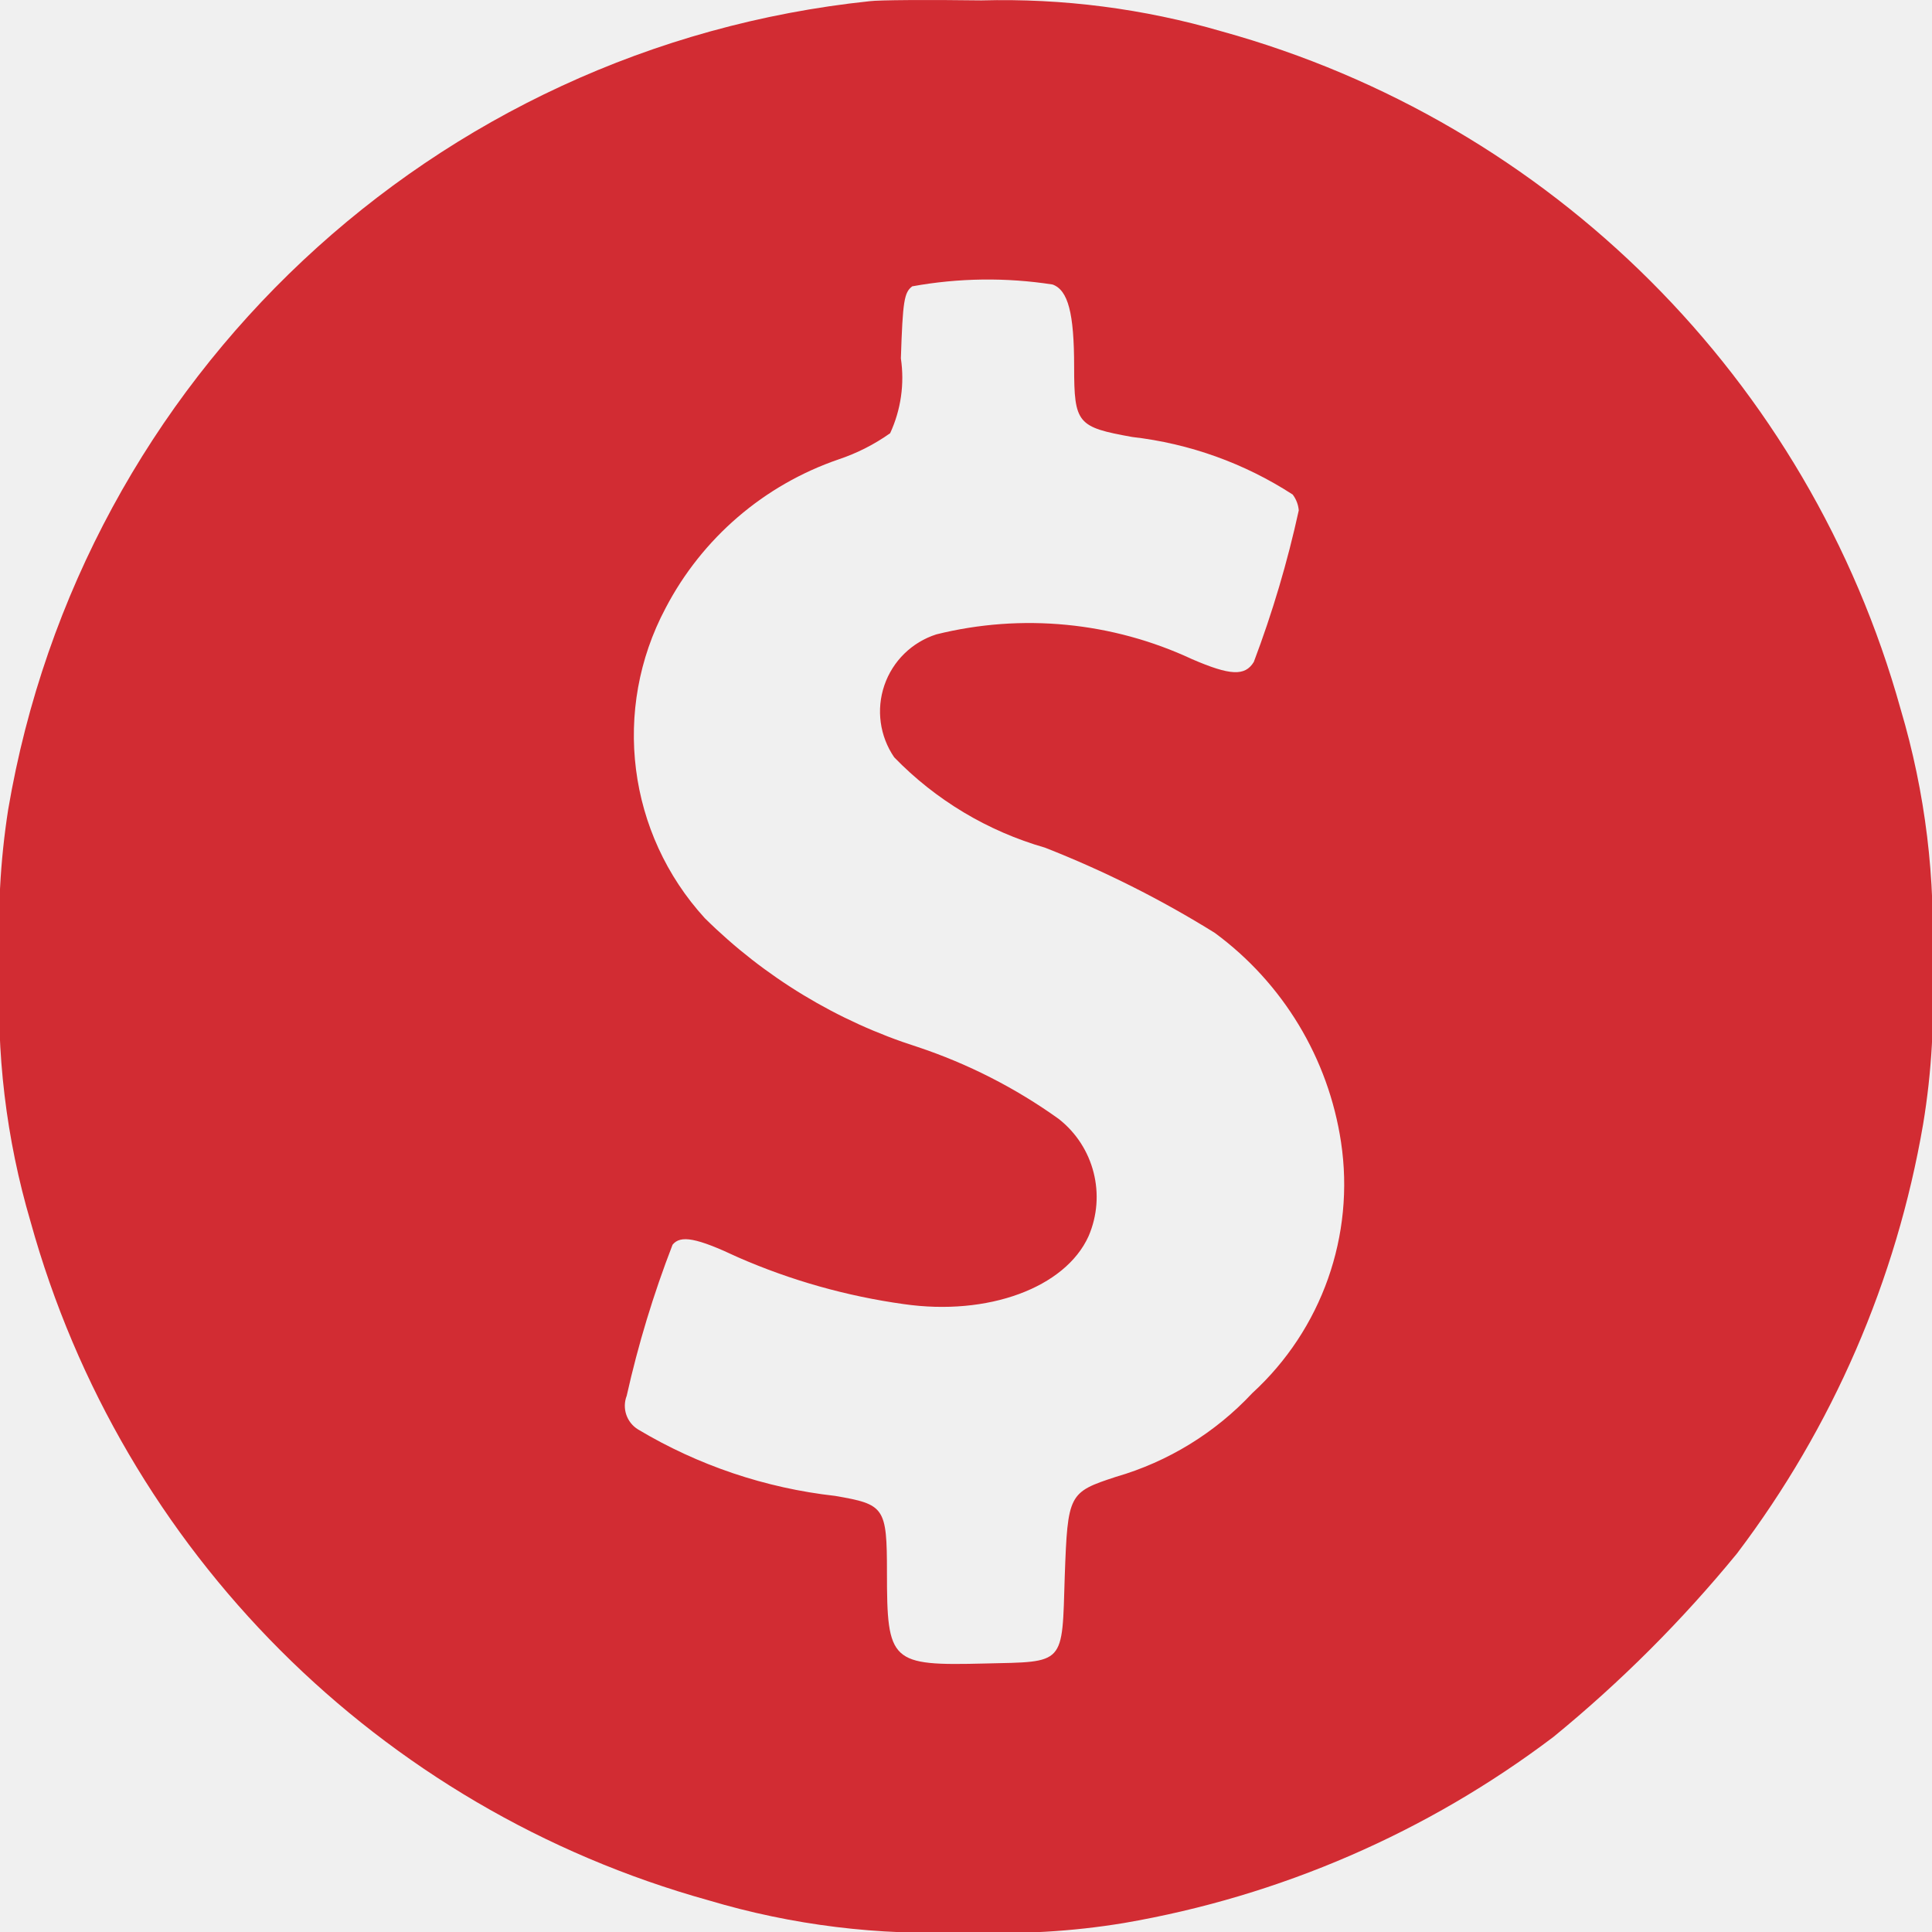
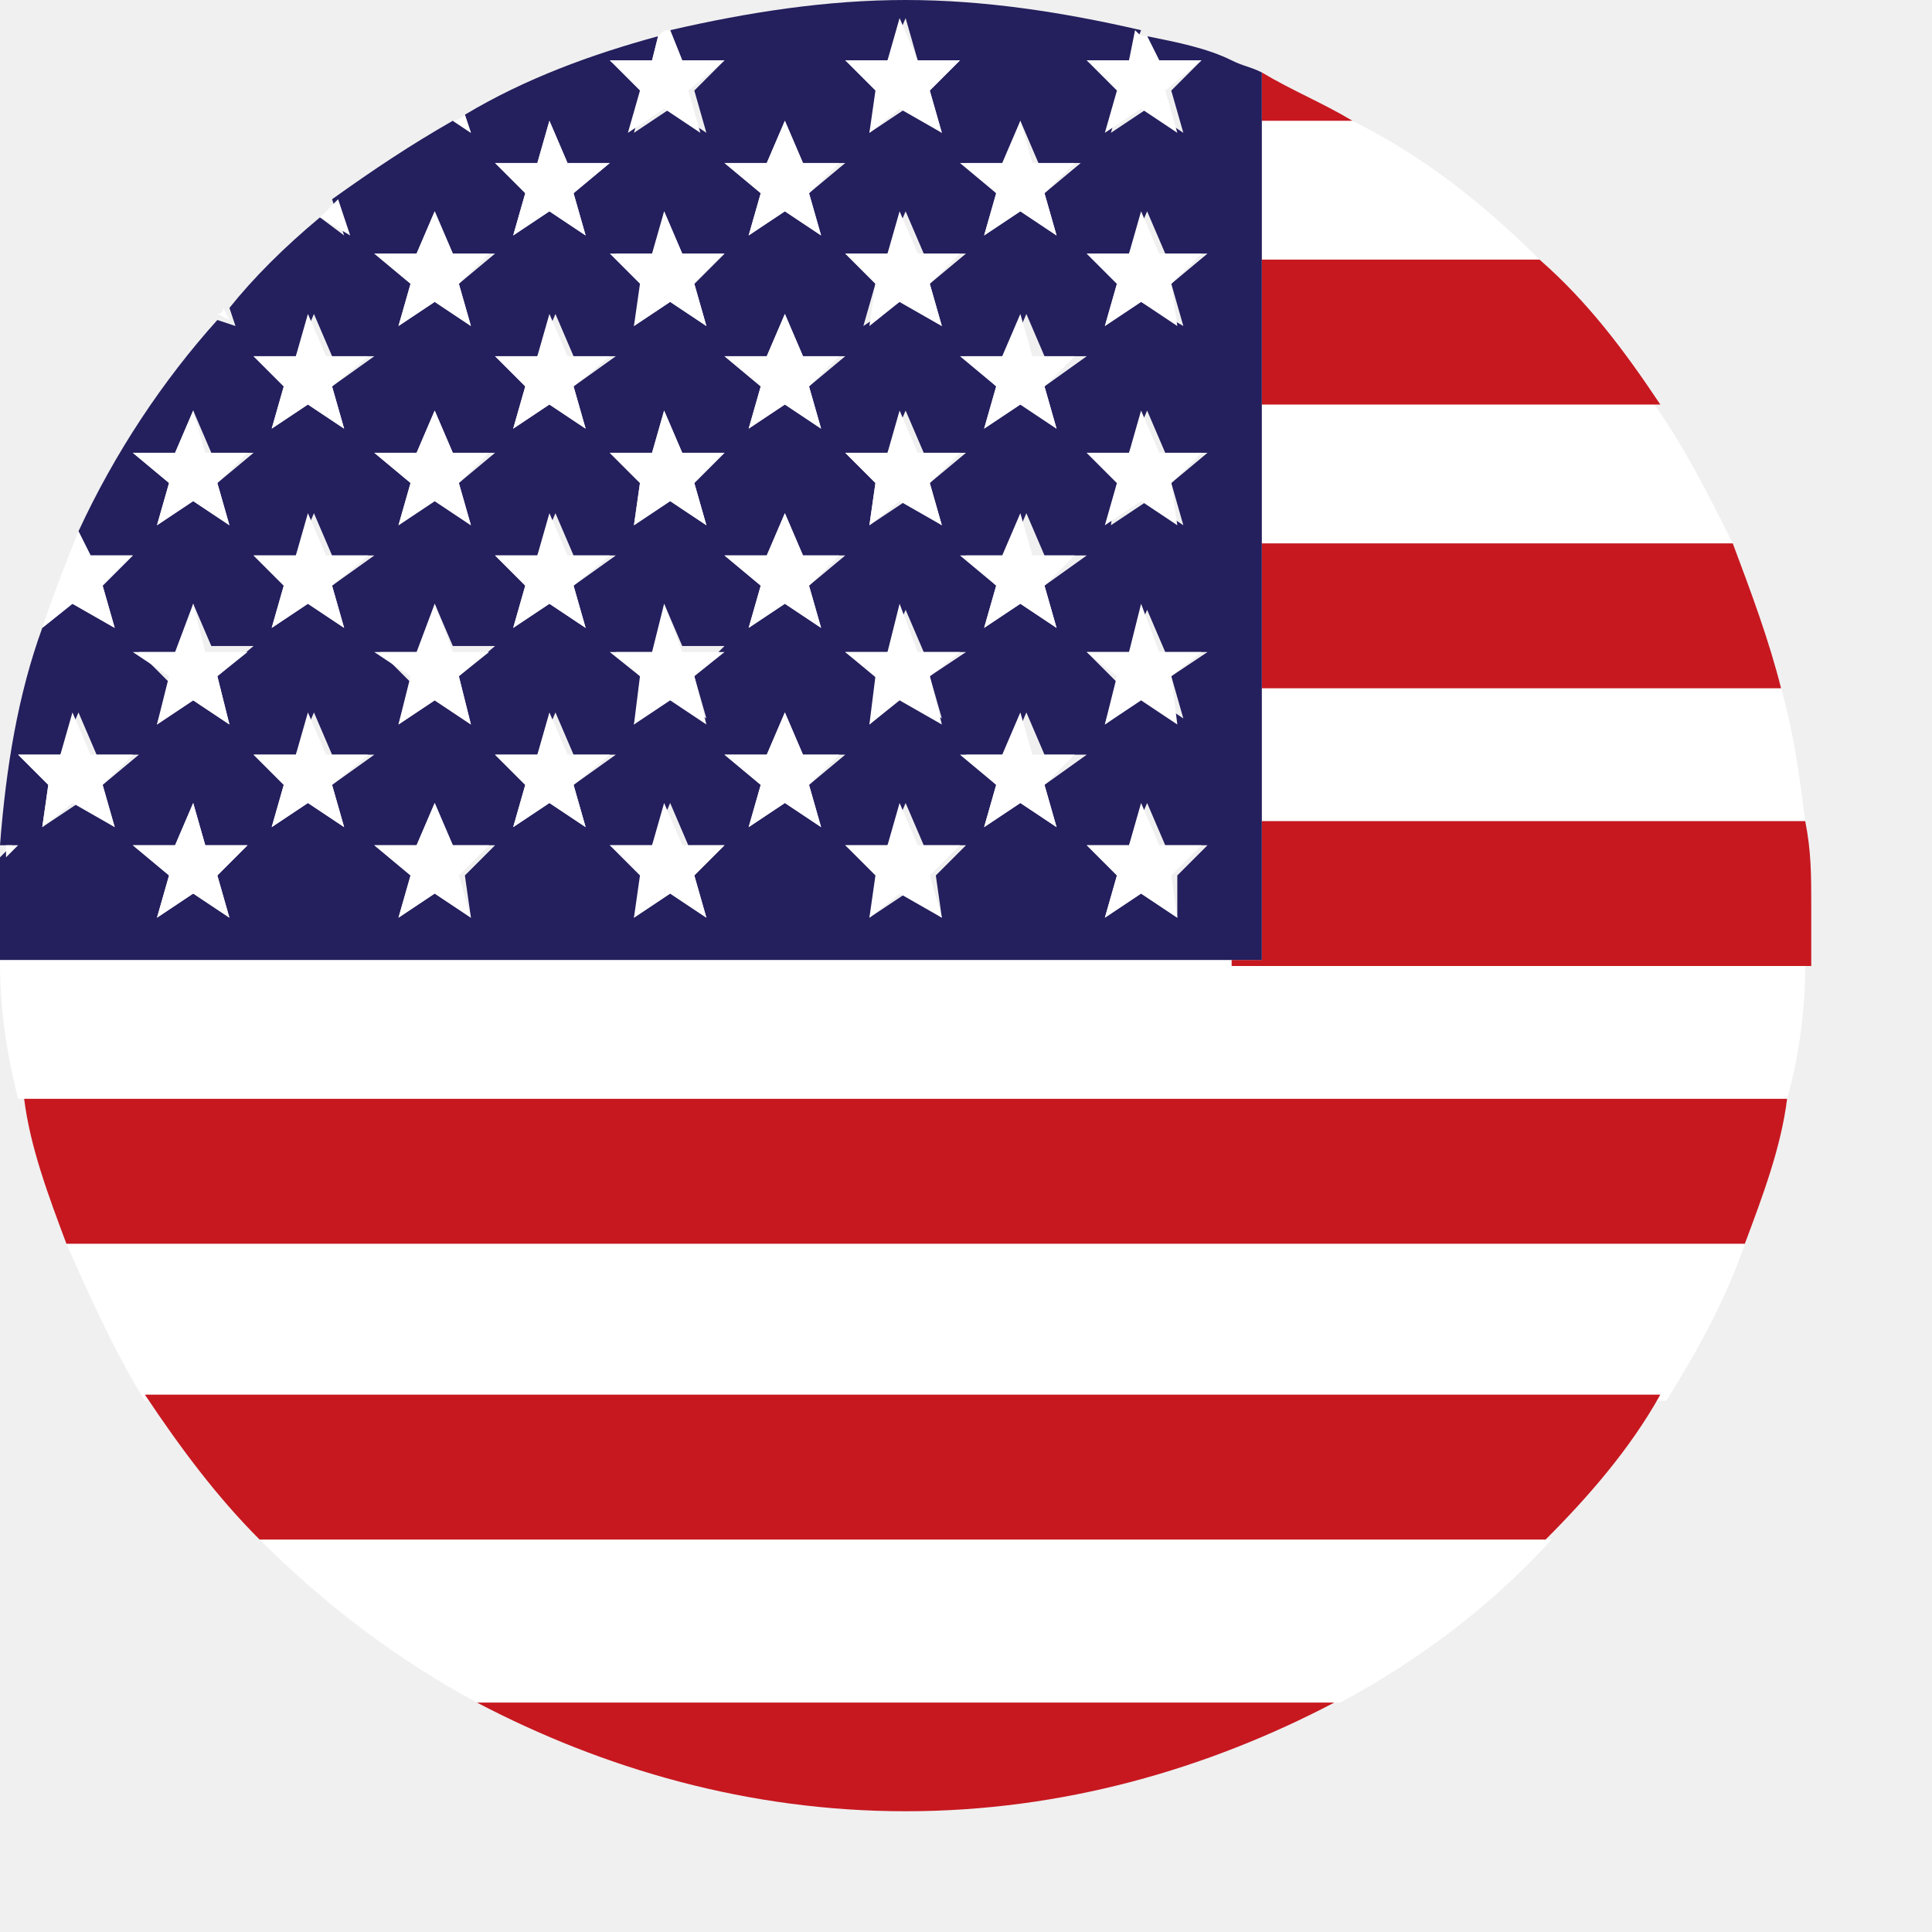
- <svg xmlns="http://www.w3.org/2000/svg" width="34" height="34" viewBox="0 0 34 34">
-   <defs>
-     <style>
-       .cls-1 {
-         fill: #d22c33;
-         fill-rule: evenodd;
-       }
-     </style>
-   </defs>
-   <path class="cls-1" d="M965.448,124.48A17.146,17.146,0,0,0,953.5,112.552a13.766,13.766,0,0,0-4.229-.545c-0.931-.013-1.814-0.007-1.965.014a17.2,17.2,0,0,0-15.162,14.225A13.49,13.49,0,0,0,932,129a13.585,13.585,0,0,0,.538,4.5,17.149,17.149,0,0,0,11.933,11.943A13.673,13.673,0,0,0,949,146a13.012,13.012,0,0,0,2.779-.158,17.4,17.4,0,0,0,7.56-3.276,22.957,22.957,0,0,0,3.229-3.227,17.372,17.372,0,0,0,3.276-7.557A12.917,12.917,0,0,0,966,129,13.659,13.659,0,0,0,965.448,124.48Zm-11.41,12.037a5.3,5.3,0,0,1-2.4,1.473c-0.831.272-.848,0.3-0.9,1.745-0.049,1.58.017,1.507-1.408,1.54-1.655.041-1.721-.017-1.721-1.6,0-1.153-.041-1.2-0.914-1.35a8.626,8.626,0,0,1-3.466-1.169,0.488,0.488,0,0,1-.2-0.593,18.61,18.61,0,0,1,.807-2.658c0.14-.173.42-0.124,1.153,0.222a11.1,11.1,0,0,0,2.915.823c1.482,0.214,2.841-.288,3.252-1.193a1.745,1.745,0,0,0-.526-2.067,9.322,9.322,0,0,0-2.487-1.267,9.363,9.363,0,0,1-3.739-2.264,4.769,4.769,0,0,1-.691-5.457,5.414,5.414,0,0,1,3.046-2.618,3.468,3.468,0,0,0,.906-0.46,2.327,2.327,0,0,0,.189-1.317c0.033-1.013.058-1.161,0.2-1.268a7.432,7.432,0,0,1,2.47-.032c0.272,0.1.379,0.5,0.379,1.448,0,1,.058,1.062,1.021,1.235a6.563,6.563,0,0,1,2.825,1.013,0.532,0.532,0,0,1,.107.279,19,19,0,0,1-.791,2.667c-0.156.256-.42,0.239-1.087-0.049a6.781,6.781,0,0,0-4.5-.436,1.425,1.425,0,0,0-.741,2.164,6.007,6.007,0,0,0,2.652,1.589,18.31,18.31,0,0,1,2.989,1.5A5.607,5.607,0,0,1,955.6,132.1,4.982,4.982,0,0,1,954.038,136.517Z" transform="translate(-932 -112)" />
+ <svg xmlns="http://www.w3.org/2000/svg" width="32" height="32" viewBox="0 0 32 32" version="1.1">
+   <path fill="#FFFFFF" d="m20.4 15.9h-20.4c0 0.8 0.1 1.5 0.3 2.3h29.3c0.2-0.7 0.3-1.5 0.3-2.2l-9.5-0.1z" />
+   <path fill="#FFFFFF" d="m7.9 28.2h14.3c1.3-0.7 2.5-1.6 3.5-2.7h-21.4c1.1 1.1 2.3 2 3.6 2.7z" />
+   <path fill="#FFFFFF" d="m2.4 23.2h25.2c0.5-0.8 1-1.7 1.3-2.6h-27.8c0.4 0.9 0.8 1.8 1.3 2.6z" />
+   <path fill="#FFFFFF" d="m20.9 13.6h9c-0.1-0.8-0.2-1.5-0.4-2.2h-8.6v2.2z" />
+   <path fill="#FFFFFF" d="m20.9 2v2.3h4.6c-0.9-0.9-1.9-1.7-3.1-2.3h-1.5z" />
+   <path fill="#FFFFFF" d="M20.9,9h7.8c-0.4-0.8-0.8-1.6-1.3-2.3h-6.6V9z" />
+   <path fill="#C71820" d="M22.4,2c-0.5-0.3-1-0.5-1.5-0.8V2H22.4z" />
+   <path fill="#C71820" d="m20.9 6.7h6.6c-0.6-0.9-1.2-1.7-2-2.4h-4.6v2.4z" />
+   <path fill="#C71820" d="m20.9 11.4h8.6c-0.2-0.8-0.5-1.6-0.8-2.4h-7.8v2.4z" />
+   <path fill="#C71820" d="m20.9 15.9h-0.5v0.1h9.6v-1c0-0.5 0-0.9-0.1-1.4h-9v2.3z" />
+   <path fill="#C71820" d="M1.1,20.6h27.8c0.3-0.8,0.6-1.6,0.7-2.4H0.4C0.5,19,0.8,19.8,1.1,20.6z" />
+   <path fill="#C71820" d="M4.3,25.5h21.3c0.7-0.7,1.4-1.5,1.9-2.4H2.4C3,24,3.6,24.8,4.3,25.5z" />
+   <path fill="#C71820" d="M15,30c2.6,0,5-0.7,7.1-1.8H7.9C10,29.3,12.4,30,15,30z" />
+   <path fill="#241F5D" d="m20.4 1c-0.4-0.2-0.9-0.3-1.4-0.4l0.2 0.4h0.7l-0.5 0.5 0.2 0.7-0.6-0.4-0.6 0.4 0.2-0.7-0.6-0.5h0.7l0.2-0.5c-1.3-0.3-2.6-0.5-3.9-0.5s-2.6 0.2-3.9 0.5l0.2 0.5h0.7l-0.5 0.5 0.2 0.7-0.6-0.4-0.6 0.4 0.2-0.7-0.6-0.5h0.7l0.1-0.4c-1.1 0.3-2.2 0.7-3.2 1.3l0.1 0.3-0.3-0.2c-0.7 0.4-1.3 0.8-2 1.3l0.2 0.6-0.4-0.3c-0.6 0.5-1.1 1-1.5 1.5l0.1 0.3-0.3-0.1c-0.9 1-1.7 2.2-2.3 3.5l0.2 0.4h0.7l-0.5 0.5 0.2 0.7-0.7-0.4-0.5 0.4c-0.4 1.1-0.6 2.3-0.7 3.6h0.2l-0.2 0.2v0.8 0.9h20.9v-14.7c-0.2-0.1-0.3-0.1-0.5-0.2zm-18.5 12.7l-0.6-0.4-0.6 0.4 0.1-0.7-0.5-0.5h0.7l0.3-0.7 0.3 0.7h0.7l-0.6 0.5 0.2 0.7zm1.9 1.5l-0.6-0.4-0.6 0.4 0.2-0.7-0.6-0.5h0.7l0.3-0.7 0.2 0.7h0.7l-0.5 0.5 0.2 0.7zm-0.2-4l0.2 0.8-0.6-0.4-0.6 0.4 0.2-0.7-0.5-0.5h0.7l0.2-0.8 0.3 0.7h0.7l-0.6 0.5zm0-3.2l0.2 0.7-0.6-0.4-0.6 0.4 0.2-0.7-0.6-0.5h0.7l0.3-0.7 0.3 0.7h0.7l-0.6 0.5zm2.1 5.7l-0.6-0.4-0.6 0.4 0.2-0.7-0.5-0.5h0.7l0.3-0.7 0.3 0.7h0.7l-0.7 0.5 0.2 0.7zm-0.2-4l0.2 0.7-0.6-0.4-0.6 0.4 0.2-0.7-0.5-0.5h0.7l0.3-0.7 0.3 0.7h0.7l-0.7 0.5zm0-3.3l0.2 0.7-0.6-0.4-0.6 0.4 0.2-0.7-0.5-0.5h0.7l0.3-0.7 0.3 0.7h0.7l-0.7 0.5zm2.3 8.8l-0.6-0.4-0.6 0.4 0.2-0.7-0.6-0.5h0.7l0.3-0.7 0.3 0.7h0.7l-0.5 0.5 0.1 0.7zm-0.2-4l0.2 0.8-0.6-0.4-0.6 0.4 0.2-0.7-0.5-0.5h0.7l0.2-0.8 0.3 0.7h0.7l-0.6 0.5zm0-3.2l0.2 0.7-0.6-0.4-0.6 0.4 0.2-0.7-0.6-0.5h0.7l0.3-0.7 0.3 0.7h0.7l-0.6 0.5zm0-3.3l0.2 0.7-0.6-0.4-0.6 0.4 0.2-0.7-0.6-0.5h0.7l0.3-0.7 0.3 0.7h0.7l-0.6 0.5zm2.1 9l-0.6-0.4-0.6 0.4 0.2-0.7-0.5-0.5h0.7l0.3-0.7 0.3 0.7h0.7l-0.7 0.5 0.2 0.7zm-0.2-4l0.2 0.7-0.6-0.4-0.6 0.4 0.2-0.7-0.5-0.5h0.7l0.3-0.7 0.3 0.7h0.7l-0.7 0.5zm0-3.3l0.2 0.7-0.6-0.4-0.6 0.4 0.2-0.7-0.5-0.5h0.7l0.3-0.7 0.3 0.7h0.7l-0.7 0.5zm0-3.2l0.2 0.7-0.6-0.4-0.6 0.4 0.2-0.7-0.5-0.5h0.7l0.2-0.7 0.3 0.7h0.7l-0.6 0.5zm2.2 12l-0.6-0.4-0.6 0.4 0.2-0.7-0.6-0.5h0.7l0.3-0.7 0.3 0.7h0.6l-0.5 0.5 0.2 0.7zm-0.2-4l0.2 0.7-0.6-0.4-0.6 0.5 0.2-0.7-0.5-0.5h0.7l0.1-0.8 0.3 0.7h0.7l-0.5 0.5zm0-3.2l0.2 0.7-0.6-0.4-0.6 0.4 0.1-0.7-0.5-0.5h0.7l0.2-0.7 0.3 0.7h0.7l-0.5 0.5zm0-3.3l0.2 0.7-0.6-0.4-0.6 0.4 0.2-0.7-0.5-0.5h0.7l0.1-0.7 0.3 0.7h0.7l-0.5 0.5zm2.1 9l-0.6-0.4-0.6 0.4 0.2-0.7-0.6-0.5h0.7l0.3-0.7 0.3 0.7h0.7l-0.6 0.5 0.2 0.7zm-0.2-4l0.2 0.7-0.6-0.4-0.6 0.4 0.2-0.7-0.6-0.5h0.7l0.3-0.7 0.3 0.7h0.7l-0.6 0.5zm0-3.3l0.2 0.7-0.6-0.4-0.6 0.4 0.2-0.7-0.6-0.5h0.7l0.3-0.7 0.3 0.7h0.7l-0.6 0.5zm0-3.2l0.2 0.7-0.6-0.4-0.6 0.4 0.2-0.7-0.6-0.5h0.7l0.3-0.7 0.3 0.7h0.7l-0.6 0.5zm2.2 12l-0.6-0.4-0.6 0.4 0.2-0.7-0.6-0.5h0.7l0.3-0.7 0.3 0.7h0.7l-0.5 0.5 0.1 0.7zm-0.2-4l0.2 0.7-0.6-0.4-0.6 0.5 0.2-0.7-0.6-0.5h0.7l0.3-0.7 0.3 0.7h0.7l-0.6 0.4zm0-3.2l0.2 0.7-0.6-0.4-0.6 0.4 0.1-0.7-0.5-0.5h0.7l0.3-0.7 0.3 0.7h0.7l-0.6 0.5zm0-3.3l0.2 0.7-0.7-0.4-0.6 0.4 0.2-0.7-0.5-0.5h0.7l0.3-0.7 0.3 0.7h0.7l-0.6 0.5zm0-3.2l0.2 0.7-0.6-0.4-0.6 0.4 0.2-0.7-0.6-0.5h0.7l0.3-0.7 0.2 0.7h0.7l-0.5 0.5zm2.1 12.2l-0.6-0.4-0.6 0.4 0.2-0.7-0.5-0.5h0.7l0.3-0.7 0.3 0.7h0.7l-0.7 0.5 0.2 0.7zm-0.2-4l0.2 0.7-0.6-0.4-0.6 0.4 0.2-0.7-0.5-0.5h0.7l0.3-0.7 0.3 0.7h0.7l-0.7 0.5zm0-3.3l0.2 0.7-0.6-0.4-0.6 0.4 0.2-0.7-0.5-0.5h0.7l0.3-0.7 0.3 0.7h0.7l-0.7 0.5zm0-3.2l0.2 0.7-0.6-0.4-0.6 0.4 0.2-0.7-0.5-0.5h0.7l0.2-0.7 0.3 0.7h0.7l-0.6 0.5zm2.2 12l-0.6-0.4-0.6 0.4 0.2-0.7-0.5-0.5h0.7l0.3-0.7 0.3 0.7h0.7l-0.5 0.5v0.7zm-0.1-4l0.2 0.7-0.6-0.4-0.7 0.5 0.2-0.7-0.5-0.5h0.7l0.3-0.7 0.3 0.7h0.7l-0.6 0.4zm0-3.2l0.2 0.7-0.6-0.4-0.6 0.4 0.1-0.7-0.5-0.5h0.7l0.3-0.7 0.3 0.7h0.7l-0.6 0.5zm0-3.3l0.2 0.7-0.7-0.4-0.6 0.4 0.2-0.7-0.5-0.5h0.7l0.3-0.7 0.3 0.7h0.7l-0.6 0.5z" />
+   <path fill="#FFFFFF" d="m7.7 1.9s-0.1 0.1-0.2 0.1l0.3 0.2-0.1-0.3z" />
+   <path fill="#FFFFFF" d="M10.1,1l0.5,0.5l-0.2,0.7l0.6-0.4l0.6,0.4l-0.2-0.7L12,1h-0.7l-0.2-0.5c-0.1,0-0.1,0-0.2,0.1L10.8,1H10.1z" />
+   <polygon fill="#FFFFFF" points="14.9 0.3 14.7 1 14 1 14.5 1.5 14.4 2.2 14.9 1.8 15.6 2.2 15.4 1.5 15.9 1 15.2 1" />
+   <path fill="#FFFFFF" d="M18,1l0.5,0.5l-0.2,0.7l0.6-0.4l0.6,0.4l-0.2-0.7L19.9,1h-0.7L19,0.6c-0.1,0-0.1,0-0.2-0.1L18.7,1H18z" />
+   <path fill="#FFFFFF" d="m5.6 3.3l-0.3 0.3 0.5 0.3-0.2-0.6z" />
+   <polygon fill="#FFFFFF" points="9.1 2 8.9 2.7 8.2 2.7 8.7 3.2 8.5 3.9 9.1 3.5 9.7 3.9 9.5 3.2 10.1 2.7 9.4 2.7" />
+   <polygon fill="#FFFFFF" points="13 2 12.7 2.7 12 2.7 12.6 3.2 12.4 3.9 13 3.5 13.6 3.9 13.4 3.2 13.9 2.7 13.3 2.7" />
+   <polygon fill="#FFFFFF" points="16.9 2 16.6 2.7 15.9 2.7 16.5 3.2 16.3 3.9 16.9 3.5 17.5 3.9 17.3 3.2 17.8 2.7 17.1 2.7" />
+   <path fill="#FFFFFF" d="m3.7 5.1c0 0.1-0.1 0.1-0.1 0.1l0.2 0.1-0.1-0.2z" />
+   <polygon fill="#FFFFFF" points="7.2 3.5 6.9 4.2 6.2 4.2 6.8 4.7 6.6 5.4 7.2 5 7.8 5.4 7.6 4.7 8.1 4.2 7.5 4.2" />
+   <polygon fill="#FFFFFF" points="11 3.5 10.8 4.2 10.1 4.2 10.6 4.7 10.5 5.4 11.1 5 11.7 5.4 11.5 4.7 12 4.2 11.3 4.2" />
+   <polygon fill="#FFFFFF" points="14.9 3.5 14.7 4.2 14 4.2 14.5 4.7 14.4 5.4 14.9 5 15.6 5.4 15.4 4.7 15.9 4.2 15.2 4.2" />
+   <polygon fill="#FFFFFF" points="18.9 3.5 18.7 4.2 18 4.2 18.5 4.7 18.3 5.4 18.9 5 19.5 5.4 19.4 4.7 19.9 4.2 19.2 4.2" />
+   <polygon fill="#FFFFFF" points="5.1 5.2 4.9 5.9 4.2 5.9 4.7 6.4 4.5 7.1 5.1 6.7 5.7 7.1 5.5 6.4 6.1 5.9 5.4 5.9" />
+   <polygon fill="#FFFFFF" points="9.1 5.2 8.9 5.9 8.2 5.9 8.7 6.4 8.5 7.1 9.1 6.7 9.7 7.1 9.5 6.4 10.1 5.9 9.4 5.9" />
+   <polygon fill="#FFFFFF" points="13 5.2 12.7 5.9 12 5.9 12.6 6.4 12.4 7.1 13 6.7 13.6 7.1 13.4 6.4 13.9 5.9 13.3 5.9" />
+   <polygon fill="#FFFFFF" points="16.9 5.2 16.6 5.9 15.9 5.9 16.5 6.4 16.3 7.1 16.9 6.7 17.5 7.1 17.3 6.4 17.8 5.9 17.1 5.9" />
+   <polygon fill="#FFFFFF" points="3.2 6.8 2.9 7.5 2.2 7.5 2.8 8 2.6 8.7 3.2 8.3 3.8 8.7 3.6 8 4.1 7.5 3.4 7.5" />
+   <polygon fill="#FFFFFF" points="7.2 6.8 6.9 7.5 6.2 7.5 6.8 8 6.6 8.7 7.2 8.3 7.8 8.7 7.6 8 8.1 7.5 7.5 7.5" />
+   <polygon fill="#FFFFFF" points="11 6.8 10.8 7.5 10.1 7.5 10.6 8 10.5 8.7 11.1 8.3 11.7 8.7 11.5 8 12 7.5 11.3 7.5" />
+   <polygon fill="#FFFFFF" points="14.9 6.8 14.7 7.5 14 7.5 14.5 8 14.4 8.7 14.9 8.3 15.6 8.7 15.4 8 15.9 7.5 15.2 7.5" />
+   <polygon fill="#FFFFFF" points="18.9 6.8 18.7 7.5 18 7.5 18.5 8 18.3 8.7 18.9 8.3 19.5 8.7 19.4 8 19.9 7.5 19.2 7.5" />
+   <path fill="#FFFFFF" d="M1.9,10.4L1.7,9.7l0.5-0.5H1.5L1.3,8.8c-0.2,0.5-0.4,1-0.6,1.6L1.2,10L1.9,10.4z" />
+   <polygon fill="#FFFFFF" points="5.1 8.5 4.9 9.2 4.2 9.2 4.7 9.7 4.5 10.4 5.1 10 5.7 10.4 5.5 9.7 6.1 9.2 5.4 9.2" />
+   <polygon fill="#FFFFFF" points="9.1 8.5 8.9 9.2 8.2 9.2 8.7 9.7 8.5 10.4 9.1 10 9.7 10.4 9.5 9.7 10.1 9.2 9.4 9.2" />
+   <polygon fill="#FFFFFF" points="13 8.5 12.7 9.2 12 9.2 12.6 9.7 12.4 10.4 13 10 13.6 10.4 13.4 9.7 13.9 9.2 13.3 9.2" />
+   <polygon fill="#FFFFFF" points="16.9 8.5 16.6 9.2 15.9 9.2 16.5 9.7 16.3 10.4 16.9 10 17.5 10.4 17.3 9.7 17.8 9.2 17.1 9.2" />
+   <polygon fill="#FFFFFF" points="3.2 10 2.9 10.8 2.2 10.8 2.8 11.2 2.6 12 3.2 11.6 3.8 12 3.6 11.2 4.1 10.8 3.4 10.8" />
+   <polygon fill="#FFFFFF" points="7.2 10 6.9 10.8 6.2 10.8 6.8 11.2 6.6 12 7.2 11.6 7.8 12 7.6 11.2 8.1 10.8 7.5 10.8" />
+   <polygon fill="#FFFFFF" points="11 10 10.8 10.8 10.1 10.8 10.6 11.2 10.5 12 11.1 11.6 11.7 12 11.5 11.2 12 10.8 11.3 10.8" />
+   <polygon fill="#FFFFFF" points="14.9 10 14.7 10.8 14 10.8 14.5 11.2 14.4 12 14.9 11.6 15.6 12 15.4 11.2 15.9 10.8 15.2 10.8" />
+   <polygon fill="#FFFFFF" points="18.9 10 18.7 10.8 18 10.8 18.5 11.2 18.3 12 18.9 11.6 19.5 12 19.4 11.2 19.9 10.8 19.2 10.8" />
+   <path fill="#FFFFFF" d="m0.1 14v0.2l0.2-0.2h-0.2z" />
+   <polygon fill="#FFFFFF" points="3.4 14 3.2 13.3 2.9 14 2.2 14 2.8 14.5 2.6 15.2 3.2 14.8 3.8 15.2 3.6 14.5 4.1 14" />
+   <polygon fill="#FFFFFF" points="7.5 14 7.2 13.3 6.9 14 6.2 14 6.8 14.5 6.6 15.2 7.2 14.8 7.8 15.2 7.6 14.5 8.1 14" />
+   <polygon fill="#FFFFFF" points="11.3 14 11 13.3 10.8 14 10.1 14 10.6 14.5 10.5 15.2 11.1 14.8 11.7 15.2 11.5 14.5 12 14" />
+   <polygon fill="#FFFFFF" points="15.2 14 14.9 13.3 14.7 14 14 14 14.5 14.5 14.4 15.2 14.9 14.8 15.6 15.2 15.4 14.5 15.9 14" />
+   <polygon fill="#FFFFFF" points="19.2 14 18.9 13.3 18.7 14 18 14 18.5 14.5 18.3 15.2 18.9 14.8 19.5 15.2 19.4 14.5 19.9 14" />
+   <polygon fill="#FFFFFF" points="1.5 12.5 1.2 11.8 1 12.5 0.3 12.5 0.8 13 0.7 13.7 1.2 13.3 1.9 13.7 1.7 13 2.2 12.5" />
+   <polygon fill="#FFFFFF" points="5.4 12.5 5.1 11.8 4.9 12.5 4.2 12.5 4.7 13 4.5 13.7 5.1 13.3 5.7 13.7 5.5 13 6.1 12.5" />
+   <polygon fill="#FFFFFF" points="9.4 12.5 9.1 11.8 8.9 12.5 8.2 12.5 8.7 13 8.5 13.7 9.1 13.3 9.7 13.7 9.5 13 10.1 12.5" />
+   <polygon fill="#FFFFFF" points="13.3 12.5 13 11.8 12.7 12.5 12 12.5 12.6 13 12.4 13.7 13 13.3 13.6 13.7 13.4 13 13.9 12.5" />
+   <polygon fill="#FFFFFF" points="17.1 12.5 16.9 11.8 16.6 12.5 15.9 12.5 16.5 13 16.3 13.7 16.9 13.3 17.5 13.7 17.3 13 17.8 12.5" />
</svg>
